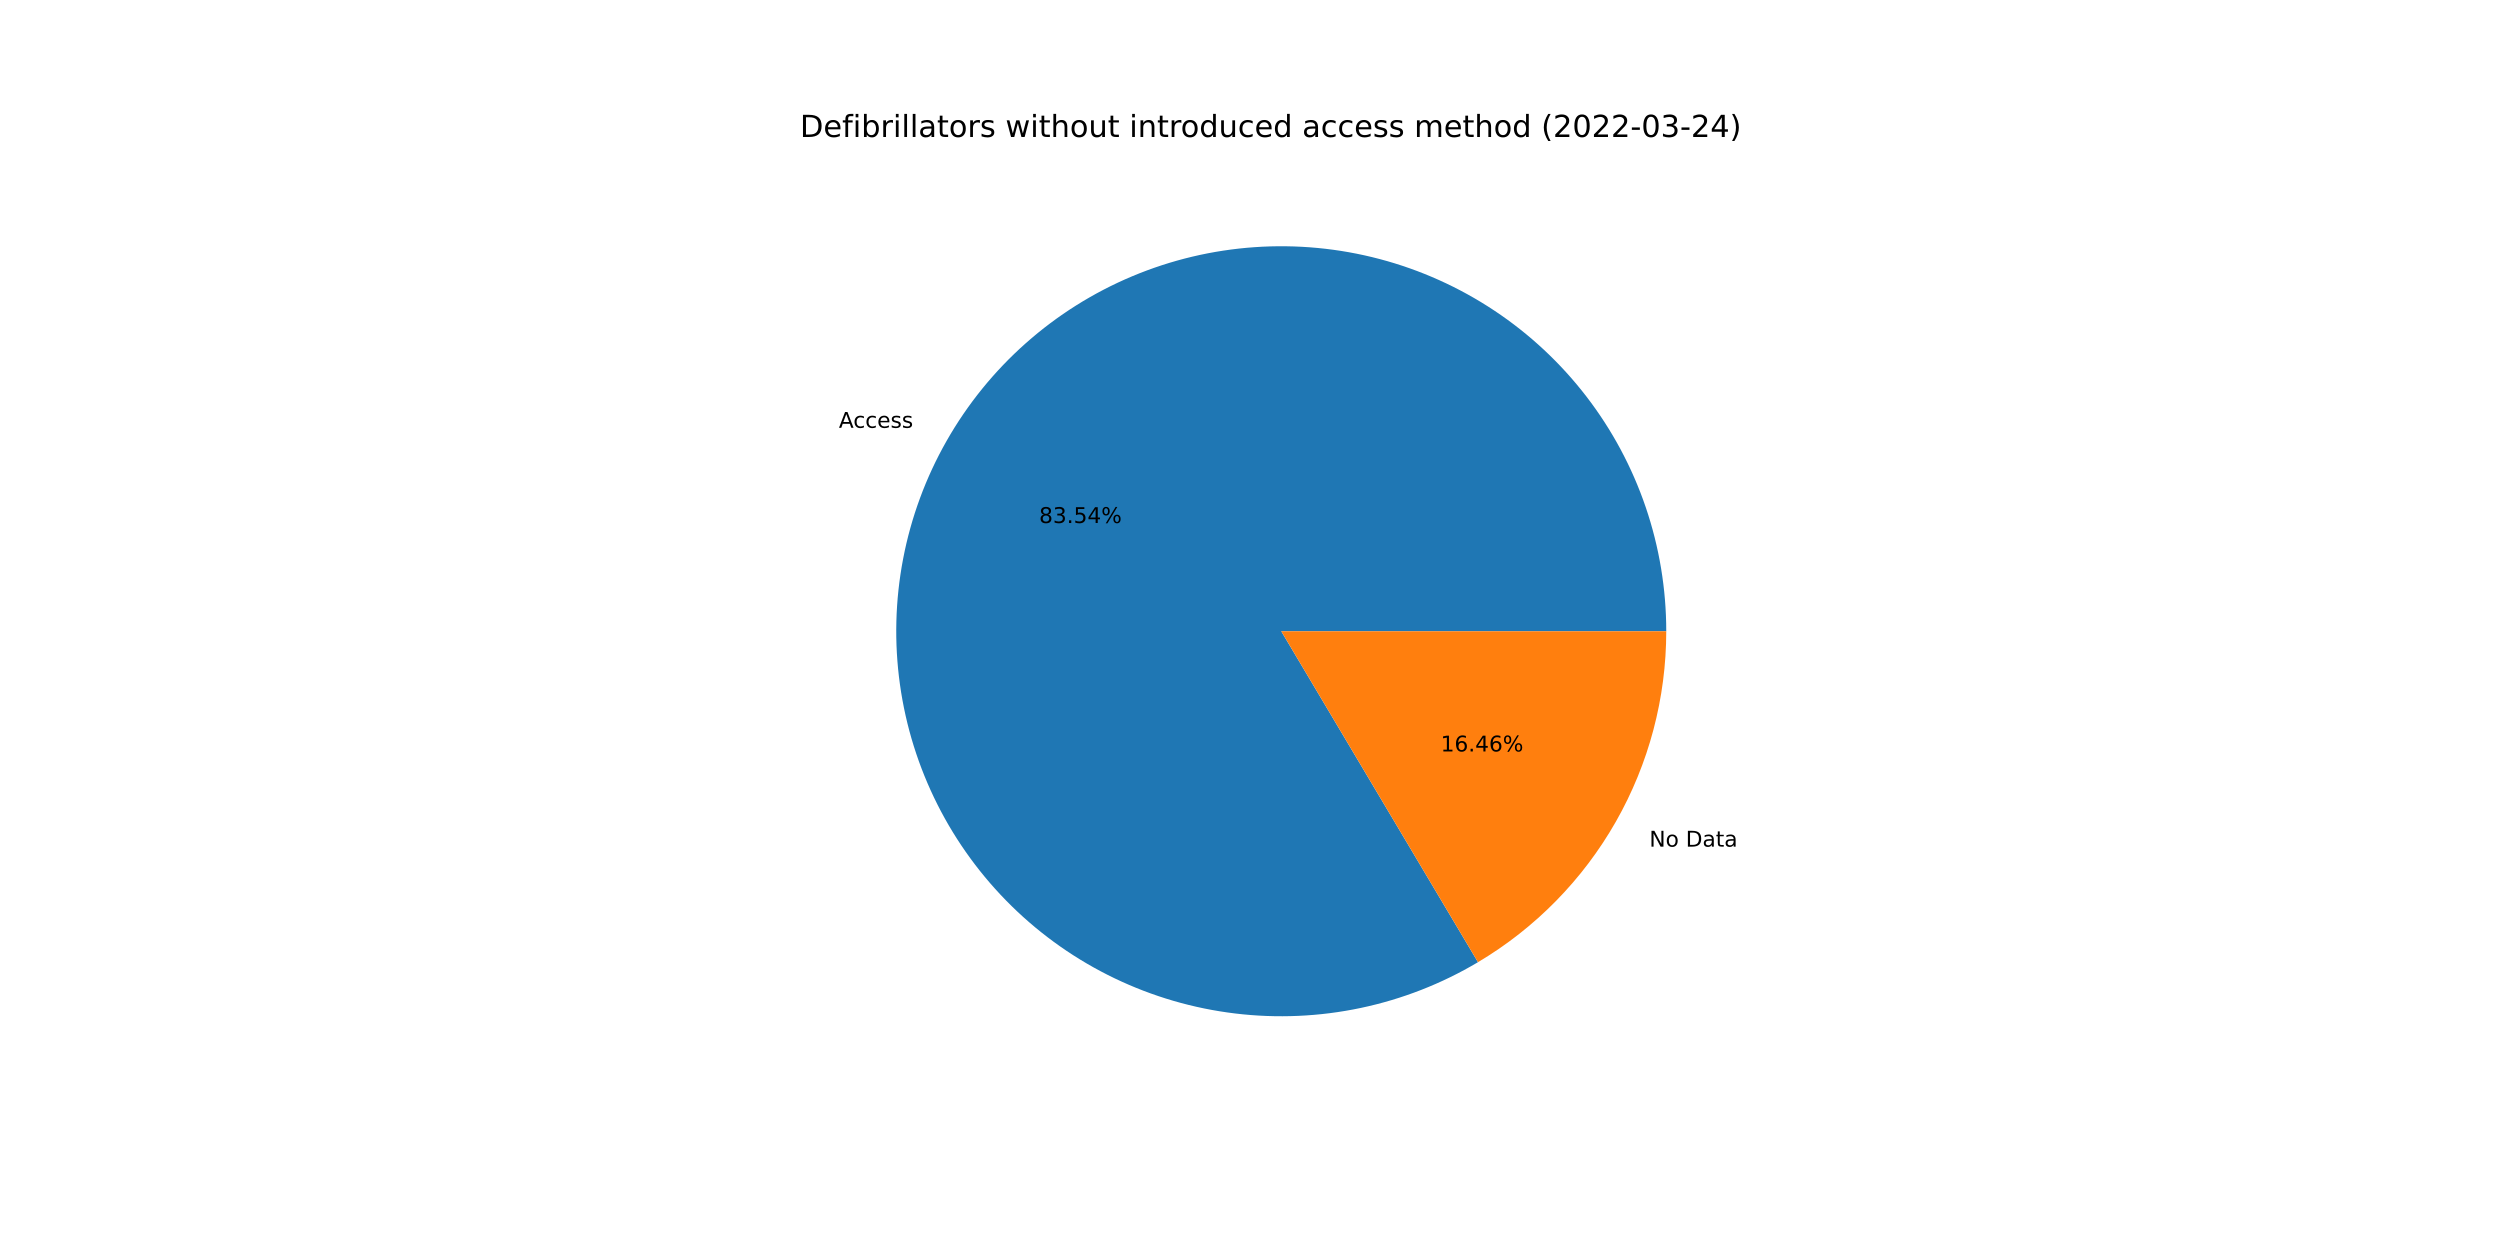
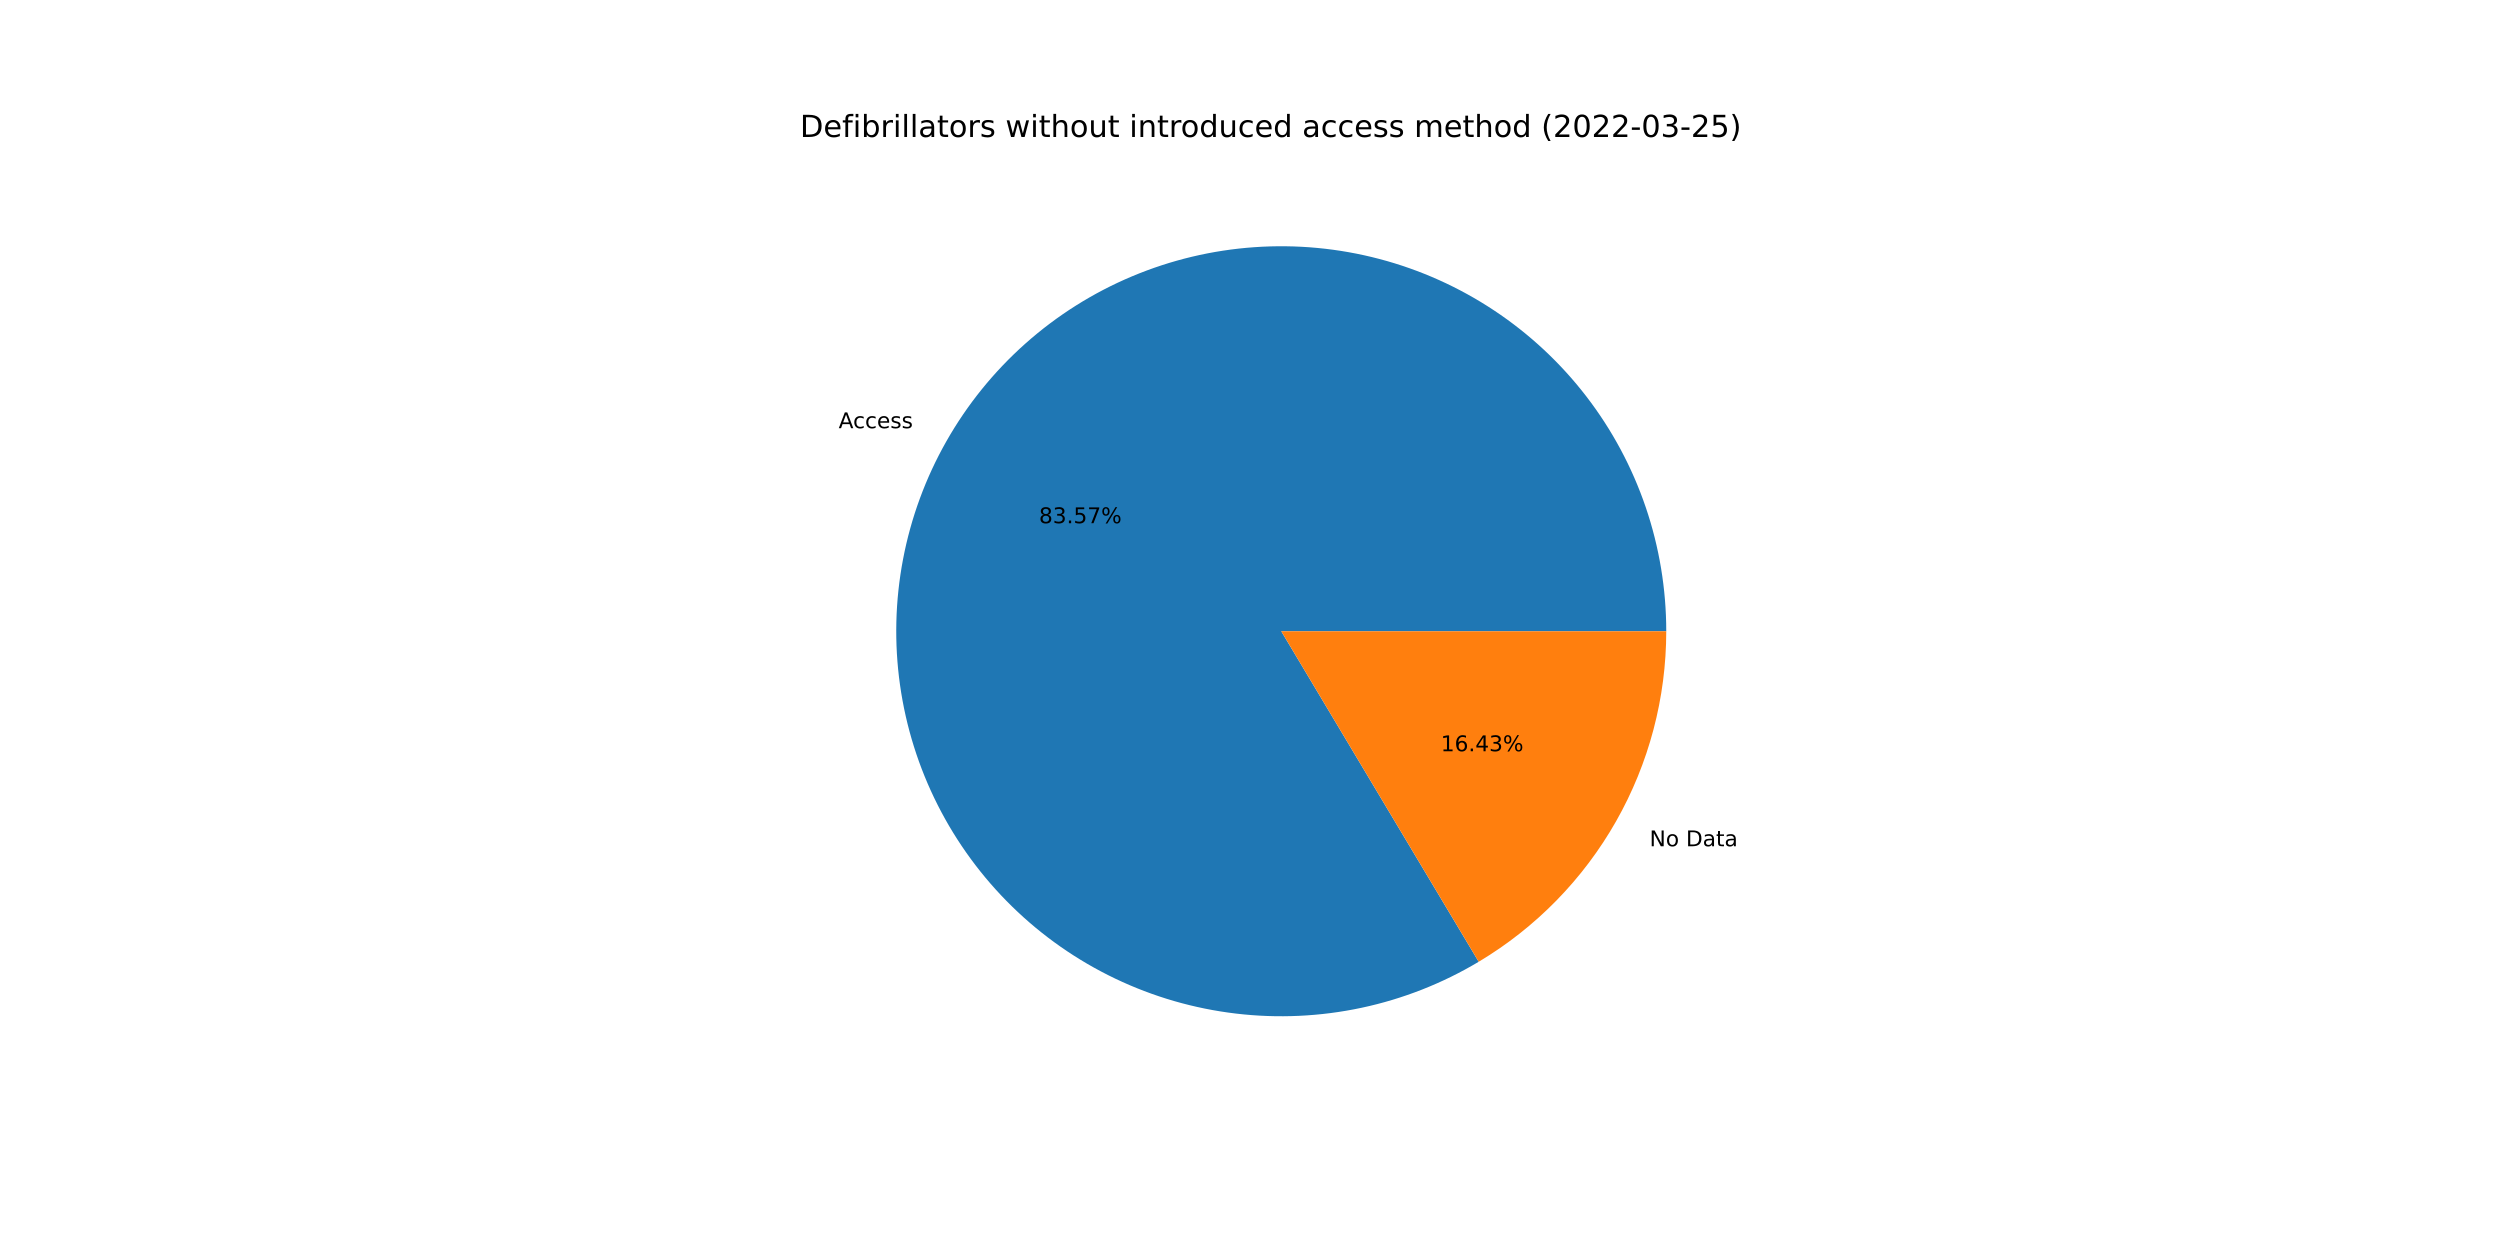
<svg xmlns="http://www.w3.org/2000/svg" xmlns:xlink="http://www.w3.org/1999/xlink" width="1152pt" height="576pt" viewBox="0 0 1152 576" version="1.1">
  <defs>
    <style type="text/css">*{stroke-linejoin: round; stroke-linecap: butt}</style>
  </defs>
  <g id="figure_1">
    <g id="patch_1">
      <path d="M 0 576  L 1152 576  L 1152 0  L 0 0  z " style="fill: #ffffff" />
    </g>
    <g id="axes_1">
      <g id="patch_2">
-         <path d="M 767.808 290.88  C 767.808 271.437 764.612 252.126 758.348 233.72  C 752.083 215.314 742.836 198.063 730.975 182.657  C 719.114 167.251 704.802 153.899 688.61 143.136  C 672.418 132.372 654.566 124.344 635.77 119.372  C 616.974 114.399 597.488 112.551 578.092 113.899  C 558.696 115.248 539.653 119.777 521.726 127.303  C 503.799 134.829 487.231 145.251 472.685 158.152  C 458.139 171.053 445.812 186.257 436.198 203.157  C 426.584 220.056 419.813 238.422 416.157 257.518  C 412.501 276.613 412.009 296.181 414.7 315.437  C 417.391 334.692 423.229 353.375 431.981 370.737  C 440.733 388.098 452.28 403.904 466.158 417.52  C 480.037 431.136 496.061 442.378 513.586 450.796  C 531.112 459.215 549.903 464.695 569.206 467.018  C 588.51 469.34 608.065 468.474 627.087 464.453  C 646.109 460.433 664.342 453.312 681.055 443.377  L 590.4 290.88  L 767.808 290.88  z " style="fill: #1f77b4" />
+         <path d="M 767.808 290.88  C 767.808 271.429 764.609 252.111 758.34 233.698  C 752.071 215.285 742.816 198.029 730.946 182.619  C 719.077 167.21 704.754 153.857 688.551 143.096  C 672.348 132.335 654.486 124.312 635.679 119.348  C 616.873 114.383 597.377 112.545 577.975 113.908  C 558.572 115.27 539.524 119.814 521.596 127.357  C 503.668 134.901 487.102 145.342 472.562 158.261  C 458.022 171.181 445.705 186.404 436.105 203.321  C 426.505 220.237 419.752 238.618 416.117 257.726  C 412.483 276.834 412.015 296.41 414.733 315.67  C 417.45 334.93 423.317 353.612 432.098 370.968  C 440.879 388.324 452.454 404.118 466.36 417.718  C 480.266 431.317 496.315 442.537 513.862 450.929  C 531.41 459.32 550.218 464.769 569.534 467.057  C 588.849 469.344 608.411 468.44 627.433 464.38  C 646.455 460.32 664.68 453.159 681.379 443.184  L 590.4 290.88  L 767.808 290.88  z " style="fill: #1f77b4" />
      </g>
      <g id="patch_3">
-         <path d="M 681.055 443.377  C 707.492 427.661 729.394 405.336 744.602 378.603  C 759.81 351.87 767.808 321.636 767.808 290.88  L 590.4 290.88  L 681.055 443.377  z " style="fill: #ff7f0e" />
+         <path d="M 681.379 443.184  C 707.728 427.444 729.547 405.133 744.695 378.439  C 759.843 351.746 767.808 321.572 767.808 290.88  L 590.4 290.88  L 681.379 443.184  z " style="fill: #ff7f0e" />
      </g>
      <g id="matplotlib.axis_1" />
      <g id="matplotlib.axis_2" />
      <g id="text_1">
-         <g transform="translate(386.5435 197.1439)scale(0.1 -0.1)">
+         <g transform="translate(386.4411 197.3241)scale(0.1 -0.1)">
          <defs>
            <path id="DejaVuSans-41" d="M 2188 4044  L 1331 1722  L 3047 1722  L 2188 4044  z M 1831 4666  L 2547 4666  L 4325 0  L 3669 0  L 3244 1197  L 1141 1197  L 716 0  L 50 0  L 1831 4666  z " transform="scale(0.015625)" />
            <path id="DejaVuSans-63" d="M 3122 3366  L 3122 2828  Q 2878 2963 2633 3030  Q 2388 3097 2138 3097  Q 1578 3097 1268 2742  Q 959 2388 959 1747  Q 959 1106 1268 751  Q 1578 397 2138 397  Q 2388 397 2633 464  Q 2878 531 3122 666  L 3122 134  Q 2881 22 2623 -34  Q 2366 -91 2075 -91  Q 1284 -91 818 406  Q 353 903 353 1747  Q 353 2603 823 3093  Q 1294 3584 2113 3584  Q 2378 3584 2631 3529  Q 2884 3475 3122 3366  z " transform="scale(0.015625)" />
            <path id="DejaVuSans-65" d="M 3597 1894  L 3597 1613  L 953 1613  Q 991 1019 1311 708  Q 1631 397 2203 397  Q 2534 397 2845 478  Q 3156 559 3463 722  L 3463 178  Q 3153 47 2828 -22  Q 2503 -91 2169 -91  Q 1331 -91 842 396  Q 353 884 353 1716  Q 353 2575 817 3079  Q 1281 3584 2069 3584  Q 2775 3584 3186 3129  Q 3597 2675 3597 1894  z M 3022 2063  Q 3016 2534 2758 2815  Q 2500 3097 2075 3097  Q 1594 3097 1305 2825  Q 1016 2553 972 2059  L 3022 2063  z " transform="scale(0.015625)" />
            <path id="DejaVuSans-73" d="M 2834 3397  L 2834 2853  Q 2591 2978 2328 3040  Q 2066 3103 1784 3103  Q 1356 3103 1142 2972  Q 928 2841 928 2578  Q 928 2378 1081 2264  Q 1234 2150 1697 2047  L 1894 2003  Q 2506 1872 2764 1633  Q 3022 1394 3022 966  Q 3022 478 2636 193  Q 2250 -91 1575 -91  Q 1294 -91 989 -36  Q 684 19 347 128  L 347 722  Q 666 556 975 473  Q 1284 391 1588 391  Q 1994 391 2212 530  Q 2431 669 2431 922  Q 2431 1156 2273 1281  Q 2116 1406 1581 1522  L 1381 1569  Q 847 1681 609 1914  Q 372 2147 372 2553  Q 372 3047 722 3315  Q 1072 3584 1716 3584  Q 2034 3584 2315 3537  Q 2597 3491 2834 3397  z " transform="scale(0.015625)" />
          </defs>
          <use xlink:href="#DejaVuSans-41" />
          <use xlink:href="#DejaVuSans-63" x="66.658" />
          <use xlink:href="#DejaVuSans-63" x="121.639" />
          <use xlink:href="#DejaVuSans-65" x="176.619" />
          <use xlink:href="#DejaVuSans-73" x="238.143" />
          <use xlink:href="#DejaVuSans-73" x="290.242" />
        </g>
      </g>
      <g id="text_2">
-         <g transform="translate(478.814 241.0055)scale(0.1 -0.1)">
+         <g transform="translate(478.7581 241.1038)scale(0.1 -0.1)">
          <defs>
            <path id="DejaVuSans-38" d="M 2034 2216  Q 1584 2216 1326 1975  Q 1069 1734 1069 1313  Q 1069 891 1326 650  Q 1584 409 2034 409  Q 2484 409 2743 651  Q 3003 894 3003 1313  Q 3003 1734 2745 1975  Q 2488 2216 2034 2216  z M 1403 2484  Q 997 2584 770 2862  Q 544 3141 544 3541  Q 544 4100 942 4425  Q 1341 4750 2034 4750  Q 2731 4750 3128 4425  Q 3525 4100 3525 3541  Q 3525 3141 3298 2862  Q 3072 2584 2669 2484  Q 3125 2378 3379 2068  Q 3634 1759 3634 1313  Q 3634 634 3220 271  Q 2806 -91 2034 -91  Q 1263 -91 848 271  Q 434 634 434 1313  Q 434 1759 690 2068  Q 947 2378 1403 2484  z M 1172 3481  Q 1172 3119 1398 2916  Q 1625 2713 2034 2713  Q 2441 2713 2670 2916  Q 2900 3119 2900 3481  Q 2900 3844 2670 4047  Q 2441 4250 2034 4250  Q 1625 4250 1398 4047  Q 1172 3844 1172 3481  z " transform="scale(0.015625)" />
            <path id="DejaVuSans-33" d="M 2597 2516  Q 3050 2419 3304 2112  Q 3559 1806 3559 1356  Q 3559 666 3084 287  Q 2609 -91 1734 -91  Q 1441 -91 1130 -33  Q 819 25 488 141  L 488 750  Q 750 597 1062 519  Q 1375 441 1716 441  Q 2309 441 2620 675  Q 2931 909 2931 1356  Q 2931 1769 2642 2001  Q 2353 2234 1838 2234  L 1294 2234  L 1294 2753  L 1863 2753  Q 2328 2753 2575 2939  Q 2822 3125 2822 3475  Q 2822 3834 2567 4026  Q 2313 4219 1838 4219  Q 1578 4219 1281 4162  Q 984 4106 628 3988  L 628 4550  Q 988 4650 1302 4700  Q 1616 4750 1894 4750  Q 2613 4750 3031 4423  Q 3450 4097 3450 3541  Q 3450 3153 3228 2886  Q 3006 2619 2597 2516  z " transform="scale(0.015625)" />
            <path id="DejaVuSans-2e" d="M 684 794  L 1344 794  L 1344 0  L 684 0  L 684 794  z " transform="scale(0.015625)" />
            <path id="DejaVuSans-35" d="M 691 4666  L 3169 4666  L 3169 4134  L 1269 4134  L 1269 2991  Q 1406 3038 1543 3061  Q 1681 3084 1819 3084  Q 2600 3084 3056 2656  Q 3513 2228 3513 1497  Q 3513 744 3044 326  Q 2575 -91 1722 -91  Q 1428 -91 1123 -41  Q 819 9 494 109  L 494 744  Q 775 591 1075 516  Q 1375 441 1709 441  Q 2250 441 2565 725  Q 2881 1009 2881 1497  Q 2881 1984 2565 2268  Q 2250 2553 1709 2553  Q 1456 2553 1204 2497  Q 953 2441 691 2322  L 691 4666  z " transform="scale(0.015625)" />
-             <path id="DejaVuSans-34" d="M 2419 4116  L 825 1625  L 2419 1625  L 2419 4116  z M 2253 4666  L 3047 4666  L 3047 1625  L 3713 1625  L 3713 1100  L 3047 1100  L 3047 0  L 2419 0  L 2419 1100  L 313 1100  L 313 1709  L 2253 4666  z " transform="scale(0.015625)" />
+             <path id="DejaVuSans-37" d="M 525 4666  L 3525 4666  L 3525 4397  L 1831 0  L 1172 0  L 2766 4134  L 525 4134  L 525 4666  z " transform="scale(0.015625)" />
            <path id="DejaVuSans-25" d="M 4653 2053  Q 4381 2053 4226 1822  Q 4072 1591 4072 1178  Q 4072 772 4226 539  Q 4381 306 4653 306  Q 4919 306 5073 539  Q 5228 772 5228 1178  Q 5228 1588 5073 1820  Q 4919 2053 4653 2053  z M 4653 2450  Q 5147 2450 5437 2106  Q 5728 1763 5728 1178  Q 5728 594 5436 251  Q 5144 -91 4653 -91  Q 4153 -91 3862 251  Q 3572 594 3572 1178  Q 3572 1766 3864 2108  Q 4156 2450 4653 2450  z M 1428 4353  Q 1159 4353 1004 4120  Q 850 3888 850 3481  Q 850 3069 1003 2837  Q 1156 2606 1428 2606  Q 1700 2606 1854 2837  Q 2009 3069 2009 3481  Q 2009 3884 1853 4118  Q 1697 4353 1428 4353  z M 4250 4750  L 4750 4750  L 1831 -91  L 1331 -91  L 4250 4750  z M 1428 4750  Q 1922 4750 2215 4408  Q 2509 4066 2509 3481  Q 2509 2891 2217 2550  Q 1925 2209 1428 2209  Q 931 2209 642 2551  Q 353 2894 353 3481  Q 353 4063 643 4406  Q 934 4750 1428 4750  z " transform="scale(0.015625)" />
          </defs>
          <use xlink:href="#DejaVuSans-38" />
          <use xlink:href="#DejaVuSans-33" x="63.623" />
          <use xlink:href="#DejaVuSans-2e" x="127.246" />
          <use xlink:href="#DejaVuSans-35" x="159.033" />
-           <use xlink:href="#DejaVuSans-34" x="222.656" />
+           <use xlink:href="#DejaVuSans-37" x="222.656" />
          <use xlink:href="#DejaVuSans-25" x="286.279" />
        </g>
      </g>
      <g id="text_3">
-         <g transform="translate(760.0222 390.1349)scale(0.1 -0.1)">
+         <g transform="translate(760.1246 389.9546)scale(0.1 -0.1)">
          <defs>
            <path id="DejaVuSans-4e" d="M 628 4666  L 1478 4666  L 3547 763  L 3547 4666  L 4159 4666  L 4159 0  L 3309 0  L 1241 3903  L 1241 0  L 628 0  L 628 4666  z " transform="scale(0.015625)" />
            <path id="DejaVuSans-6f" d="M 1959 3097  Q 1497 3097 1228 2736  Q 959 2375 959 1747  Q 959 1119 1226 758  Q 1494 397 1959 397  Q 2419 397 2687 759  Q 2956 1122 2956 1747  Q 2956 2369 2687 2733  Q 2419 3097 1959 3097  z M 1959 3584  Q 2709 3584 3137 3096  Q 3566 2609 3566 1747  Q 3566 888 3137 398  Q 2709 -91 1959 -91  Q 1206 -91 779 398  Q 353 888 353 1747  Q 353 2609 779 3096  Q 1206 3584 1959 3584  z " transform="scale(0.015625)" />
            <path id="DejaVuSans-20" transform="scale(0.015625)" />
            <path id="DejaVuSans-44" d="M 1259 4147  L 1259 519  L 2022 519  Q 2988 519 3436 956  Q 3884 1394 3884 2338  Q 3884 3275 3436 3711  Q 2988 4147 2022 4147  L 1259 4147  z M 628 4666  L 1925 4666  Q 3281 4666 3915 4102  Q 4550 3538 4550 2338  Q 4550 1131 3912 565  Q 3275 0 1925 0  L 628 0  L 628 4666  z " transform="scale(0.015625)" />
            <path id="DejaVuSans-61" d="M 2194 1759  Q 1497 1759 1228 1600  Q 959 1441 959 1056  Q 959 750 1161 570  Q 1363 391 1709 391  Q 2188 391 2477 730  Q 2766 1069 2766 1631  L 2766 1759  L 2194 1759  z M 3341 1997  L 3341 0  L 2766 0  L 2766 531  Q 2569 213 2275 61  Q 1981 -91 1556 -91  Q 1019 -91 701 211  Q 384 513 384 1019  Q 384 1609 779 1909  Q 1175 2209 1959 2209  L 2766 2209  L 2766 2266  Q 2766 2663 2505 2880  Q 2244 3097 1772 3097  Q 1472 3097 1187 3025  Q 903 2953 641 2809  L 641 3341  Q 956 3463 1253 3523  Q 1550 3584 1831 3584  Q 2591 3584 2966 3190  Q 3341 2797 3341 1997  z " transform="scale(0.015625)" />
            <path id="DejaVuSans-74" d="M 1172 4494  L 1172 3500  L 2356 3500  L 2356 3053  L 1172 3053  L 1172 1153  Q 1172 725 1289 603  Q 1406 481 1766 481  L 2356 481  L 2356 0  L 1766 0  Q 1100 0 847 248  Q 594 497 594 1153  L 594 3053  L 172 3053  L 172 3500  L 594 3500  L 594 4494  L 1172 4494  z " transform="scale(0.015625)" />
          </defs>
          <use xlink:href="#DejaVuSans-4e" />
          <use xlink:href="#DejaVuSans-6f" x="74.805" />
          <use xlink:href="#DejaVuSans-20" x="135.986" />
          <use xlink:href="#DejaVuSans-44" x="167.773" />
          <use xlink:href="#DejaVuSans-61" x="244.775" />
          <use xlink:href="#DejaVuSans-74" x="306.055" />
          <use xlink:href="#DejaVuSans-61" x="345.264" />
        </g>
      </g>
      <g id="text_4">
-         <g transform="translate(663.8563 346.2733)scale(0.1 -0.1)">
+         <g transform="translate(663.9122 346.175)scale(0.1 -0.1)">
          <defs>
            <path id="DejaVuSans-31" d="M 794 531  L 1825 531  L 1825 4091  L 703 3866  L 703 4441  L 1819 4666  L 2450 4666  L 2450 531  L 3481 531  L 3481 0  L 794 0  L 794 531  z " transform="scale(0.015625)" />
            <path id="DejaVuSans-36" d="M 2113 2584  Q 1688 2584 1439 2293  Q 1191 2003 1191 1497  Q 1191 994 1439 701  Q 1688 409 2113 409  Q 2538 409 2786 701  Q 3034 994 3034 1497  Q 3034 2003 2786 2293  Q 2538 2584 2113 2584  z M 3366 4563  L 3366 3988  Q 3128 4100 2886 4159  Q 2644 4219 2406 4219  Q 1781 4219 1451 3797  Q 1122 3375 1075 2522  Q 1259 2794 1537 2939  Q 1816 3084 2150 3084  Q 2853 3084 3261 2657  Q 3669 2231 3669 1497  Q 3669 778 3244 343  Q 2819 -91 2113 -91  Q 1303 -91 875 529  Q 447 1150 447 2328  Q 447 3434 972 4092  Q 1497 4750 2381 4750  Q 2619 4750 2861 4703  Q 3103 4656 3366 4563  z " transform="scale(0.015625)" />
+             <path id="DejaVuSans-34" d="M 2419 4116  L 825 1625  L 2419 1625  L 2419 4116  z M 2253 4666  L 3047 4666  L 3047 1625  L 3713 1625  L 3713 1100  L 3047 1100  L 3047 0  L 2419 0  L 2419 1100  L 313 1100  L 313 1709  L 2253 4666  z " transform="scale(0.015625)" />
          </defs>
          <use xlink:href="#DejaVuSans-31" />
          <use xlink:href="#DejaVuSans-36" x="63.623" />
          <use xlink:href="#DejaVuSans-2e" x="127.246" />
          <use xlink:href="#DejaVuSans-34" x="159.033" />
-           <use xlink:href="#DejaVuSans-36" x="222.656" />
+           <use xlink:href="#DejaVuSans-33" x="222.656" />
          <use xlink:href="#DejaVuSans-25" x="286.279" />
        </g>
      </g>
      <g id="text_5">
        <g transform="translate(368.64 63.12)scale(0.14 -0.14)">
          <defs>
            <path id="DejaVuSans-66" d="M 2375 4863  L 2375 4384  L 1825 4384  Q 1516 4384 1395 4259  Q 1275 4134 1275 3809  L 1275 3500  L 2222 3500  L 2222 3053  L 1275 3053  L 1275 0  L 697 0  L 697 3053  L 147 3053  L 147 3500  L 697 3500  L 697 3744  Q 697 4328 969 4595  Q 1241 4863 1831 4863  L 2375 4863  z " transform="scale(0.015625)" />
            <path id="DejaVuSans-69" d="M 603 3500  L 1178 3500  L 1178 0  L 603 0  L 603 3500  z M 603 4863  L 1178 4863  L 1178 4134  L 603 4134  L 603 4863  z " transform="scale(0.015625)" />
            <path id="DejaVuSans-62" d="M 3116 1747  Q 3116 2381 2855 2742  Q 2594 3103 2138 3103  Q 1681 3103 1420 2742  Q 1159 2381 1159 1747  Q 1159 1113 1420 752  Q 1681 391 2138 391  Q 2594 391 2855 752  Q 3116 1113 3116 1747  z M 1159 2969  Q 1341 3281 1617 3432  Q 1894 3584 2278 3584  Q 2916 3584 3314 3078  Q 3713 2572 3713 1747  Q 3713 922 3314 415  Q 2916 -91 2278 -91  Q 1894 -91 1617 61  Q 1341 213 1159 525  L 1159 0  L 581 0  L 581 4863  L 1159 4863  L 1159 2969  z " transform="scale(0.015625)" />
            <path id="DejaVuSans-72" d="M 2631 2963  Q 2534 3019 2420 3045  Q 2306 3072 2169 3072  Q 1681 3072 1420 2755  Q 1159 2438 1159 1844  L 1159 0  L 581 0  L 581 3500  L 1159 3500  L 1159 2956  Q 1341 3275 1631 3429  Q 1922 3584 2338 3584  Q 2397 3584 2469 3576  Q 2541 3569 2628 3553  L 2631 2963  z " transform="scale(0.015625)" />
            <path id="DejaVuSans-6c" d="M 603 4863  L 1178 4863  L 1178 0  L 603 0  L 603 4863  z " transform="scale(0.015625)" />
            <path id="DejaVuSans-77" d="M 269 3500  L 844 3500  L 1563 769  L 2278 3500  L 2956 3500  L 3675 769  L 4391 3500  L 4966 3500  L 4050 0  L 3372 0  L 2619 2869  L 1863 0  L 1184 0  L 269 3500  z " transform="scale(0.015625)" />
            <path id="DejaVuSans-68" d="M 3513 2113  L 3513 0  L 2938 0  L 2938 2094  Q 2938 2591 2744 2837  Q 2550 3084 2163 3084  Q 1697 3084 1428 2787  Q 1159 2491 1159 1978  L 1159 0  L 581 0  L 581 4863  L 1159 4863  L 1159 2956  Q 1366 3272 1645 3428  Q 1925 3584 2291 3584  Q 2894 3584 3203 3211  Q 3513 2838 3513 2113  z " transform="scale(0.015625)" />
            <path id="DejaVuSans-75" d="M 544 1381  L 544 3500  L 1119 3500  L 1119 1403  Q 1119 906 1312 657  Q 1506 409 1894 409  Q 2359 409 2629 706  Q 2900 1003 2900 1516  L 2900 3500  L 3475 3500  L 3475 0  L 2900 0  L 2900 538  Q 2691 219 2414 64  Q 2138 -91 1772 -91  Q 1169 -91 856 284  Q 544 659 544 1381  z M 1991 3584  L 1991 3584  z " transform="scale(0.015625)" />
            <path id="DejaVuSans-6e" d="M 3513 2113  L 3513 0  L 2938 0  L 2938 2094  Q 2938 2591 2744 2837  Q 2550 3084 2163 3084  Q 1697 3084 1428 2787  Q 1159 2491 1159 1978  L 1159 0  L 581 0  L 581 3500  L 1159 3500  L 1159 2956  Q 1366 3272 1645 3428  Q 1925 3584 2291 3584  Q 2894 3584 3203 3211  Q 3513 2838 3513 2113  z " transform="scale(0.015625)" />
            <path id="DejaVuSans-64" d="M 2906 2969  L 2906 4863  L 3481 4863  L 3481 0  L 2906 0  L 2906 525  Q 2725 213 2448 61  Q 2172 -91 1784 -91  Q 1150 -91 751 415  Q 353 922 353 1747  Q 353 2572 751 3078  Q 1150 3584 1784 3584  Q 2172 3584 2448 3432  Q 2725 3281 2906 2969  z M 947 1747  Q 947 1113 1208 752  Q 1469 391 1925 391  Q 2381 391 2643 752  Q 2906 1113 2906 1747  Q 2906 2381 2643 2742  Q 2381 3103 1925 3103  Q 1469 3103 1208 2742  Q 947 2381 947 1747  z " transform="scale(0.015625)" />
            <path id="DejaVuSans-6d" d="M 3328 2828  Q 3544 3216 3844 3400  Q 4144 3584 4550 3584  Q 5097 3584 5394 3201  Q 5691 2819 5691 2113  L 5691 0  L 5113 0  L 5113 2094  Q 5113 2597 4934 2840  Q 4756 3084 4391 3084  Q 3944 3084 3684 2787  Q 3425 2491 3425 1978  L 3425 0  L 2847 0  L 2847 2094  Q 2847 2600 2669 2842  Q 2491 3084 2119 3084  Q 1678 3084 1418 2786  Q 1159 2488 1159 1978  L 1159 0  L 581 0  L 581 3500  L 1159 3500  L 1159 2956  Q 1356 3278 1631 3431  Q 1906 3584 2284 3584  Q 2666 3584 2933 3390  Q 3200 3197 3328 2828  z " transform="scale(0.015625)" />
            <path id="DejaVuSans-28" d="M 1984 4856  Q 1566 4138 1362 3434  Q 1159 2731 1159 2009  Q 1159 1288 1364 580  Q 1569 -128 1984 -844  L 1484 -844  Q 1016 -109 783 600  Q 550 1309 550 2009  Q 550 2706 781 3412  Q 1013 4119 1484 4856  L 1984 4856  z " transform="scale(0.015625)" />
            <path id="DejaVuSans-32" d="M 1228 531  L 3431 531  L 3431 0  L 469 0  L 469 531  Q 828 903 1448 1529  Q 2069 2156 2228 2338  Q 2531 2678 2651 2914  Q 2772 3150 2772 3378  Q 2772 3750 2511 3984  Q 2250 4219 1831 4219  Q 1534 4219 1204 4116  Q 875 4013 500 3803  L 500 4441  Q 881 4594 1212 4672  Q 1544 4750 1819 4750  Q 2544 4750 2975 4387  Q 3406 4025 3406 3419  Q 3406 3131 3298 2873  Q 3191 2616 2906 2266  Q 2828 2175 2409 1742  Q 1991 1309 1228 531  z " transform="scale(0.015625)" />
            <path id="DejaVuSans-30" d="M 2034 4250  Q 1547 4250 1301 3770  Q 1056 3291 1056 2328  Q 1056 1369 1301 889  Q 1547 409 2034 409  Q 2525 409 2770 889  Q 3016 1369 3016 2328  Q 3016 3291 2770 3770  Q 2525 4250 2034 4250  z M 2034 4750  Q 2819 4750 3233 4129  Q 3647 3509 3647 2328  Q 3647 1150 3233 529  Q 2819 -91 2034 -91  Q 1250 -91 836 529  Q 422 1150 422 2328  Q 422 3509 836 4129  Q 1250 4750 2034 4750  z " transform="scale(0.015625)" />
            <path id="DejaVuSans-2d" d="M 313 2009  L 1997 2009  L 1997 1497  L 313 1497  L 313 2009  z " transform="scale(0.015625)" />
            <path id="DejaVuSans-29" d="M 513 4856  L 1013 4856  Q 1481 4119 1714 3412  Q 1947 2706 1947 2009  Q 1947 1309 1714 600  Q 1481 -109 1013 -844  L 513 -844  Q 928 -128 1133 580  Q 1338 1288 1338 2009  Q 1338 2731 1133 3434  Q 928 4138 513 4856  z " transform="scale(0.015625)" />
          </defs>
          <use xlink:href="#DejaVuSans-44" />
          <use xlink:href="#DejaVuSans-65" x="77.002" />
          <use xlink:href="#DejaVuSans-66" x="138.525" />
          <use xlink:href="#DejaVuSans-69" x="173.73" />
          <use xlink:href="#DejaVuSans-62" x="201.514" />
          <use xlink:href="#DejaVuSans-72" x="264.99" />
          <use xlink:href="#DejaVuSans-69" x="306.104" />
          <use xlink:href="#DejaVuSans-6c" x="333.887" />
          <use xlink:href="#DejaVuSans-6c" x="361.67" />
          <use xlink:href="#DejaVuSans-61" x="389.453" />
          <use xlink:href="#DejaVuSans-74" x="450.732" />
          <use xlink:href="#DejaVuSans-6f" x="489.941" />
          <use xlink:href="#DejaVuSans-72" x="551.123" />
          <use xlink:href="#DejaVuSans-73" x="592.236" />
          <use xlink:href="#DejaVuSans-20" x="644.336" />
          <use xlink:href="#DejaVuSans-77" x="676.123" />
          <use xlink:href="#DejaVuSans-69" x="757.91" />
          <use xlink:href="#DejaVuSans-74" x="785.693" />
          <use xlink:href="#DejaVuSans-68" x="824.902" />
          <use xlink:href="#DejaVuSans-6f" x="888.281" />
          <use xlink:href="#DejaVuSans-75" x="949.463" />
          <use xlink:href="#DejaVuSans-74" x="1012.842" />
          <use xlink:href="#DejaVuSans-20" x="1052.051" />
          <use xlink:href="#DejaVuSans-69" x="1083.838" />
          <use xlink:href="#DejaVuSans-6e" x="1111.621" />
          <use xlink:href="#DejaVuSans-74" x="1175" />
          <use xlink:href="#DejaVuSans-72" x="1214.209" />
          <use xlink:href="#DejaVuSans-6f" x="1253.072" />
          <use xlink:href="#DejaVuSans-64" x="1314.254" />
          <use xlink:href="#DejaVuSans-75" x="1377.73" />
          <use xlink:href="#DejaVuSans-63" x="1441.109" />
          <use xlink:href="#DejaVuSans-65" x="1496.09" />
          <use xlink:href="#DejaVuSans-64" x="1557.613" />
          <use xlink:href="#DejaVuSans-20" x="1621.09" />
          <use xlink:href="#DejaVuSans-61" x="1652.877" />
          <use xlink:href="#DejaVuSans-63" x="1714.156" />
          <use xlink:href="#DejaVuSans-63" x="1769.137" />
          <use xlink:href="#DejaVuSans-65" x="1824.117" />
          <use xlink:href="#DejaVuSans-73" x="1885.641" />
          <use xlink:href="#DejaVuSans-73" x="1937.74" />
          <use xlink:href="#DejaVuSans-20" x="1989.84" />
          <use xlink:href="#DejaVuSans-6d" x="2021.627" />
          <use xlink:href="#DejaVuSans-65" x="2119.039" />
          <use xlink:href="#DejaVuSans-74" x="2180.562" />
          <use xlink:href="#DejaVuSans-68" x="2219.771" />
          <use xlink:href="#DejaVuSans-6f" x="2283.15" />
          <use xlink:href="#DejaVuSans-64" x="2344.332" />
          <use xlink:href="#DejaVuSans-20" x="2407.809" />
          <use xlink:href="#DejaVuSans-28" x="2439.596" />
          <use xlink:href="#DejaVuSans-32" x="2478.609" />
          <use xlink:href="#DejaVuSans-30" x="2542.232" />
          <use xlink:href="#DejaVuSans-32" x="2605.855" />
          <use xlink:href="#DejaVuSans-32" x="2669.479" />
          <use xlink:href="#DejaVuSans-2d" x="2733.102" />
          <use xlink:href="#DejaVuSans-30" x="2769.186" />
          <use xlink:href="#DejaVuSans-33" x="2832.809" />
          <use xlink:href="#DejaVuSans-2d" x="2896.432" />
          <use xlink:href="#DejaVuSans-32" x="2932.516" />
-           <use xlink:href="#DejaVuSans-34" x="2996.139" />
+           <use xlink:href="#DejaVuSans-35" x="2996.139" />
          <use xlink:href="#DejaVuSans-29" x="3059.762" />
        </g>
      </g>
    </g>
  </g>
</svg>
